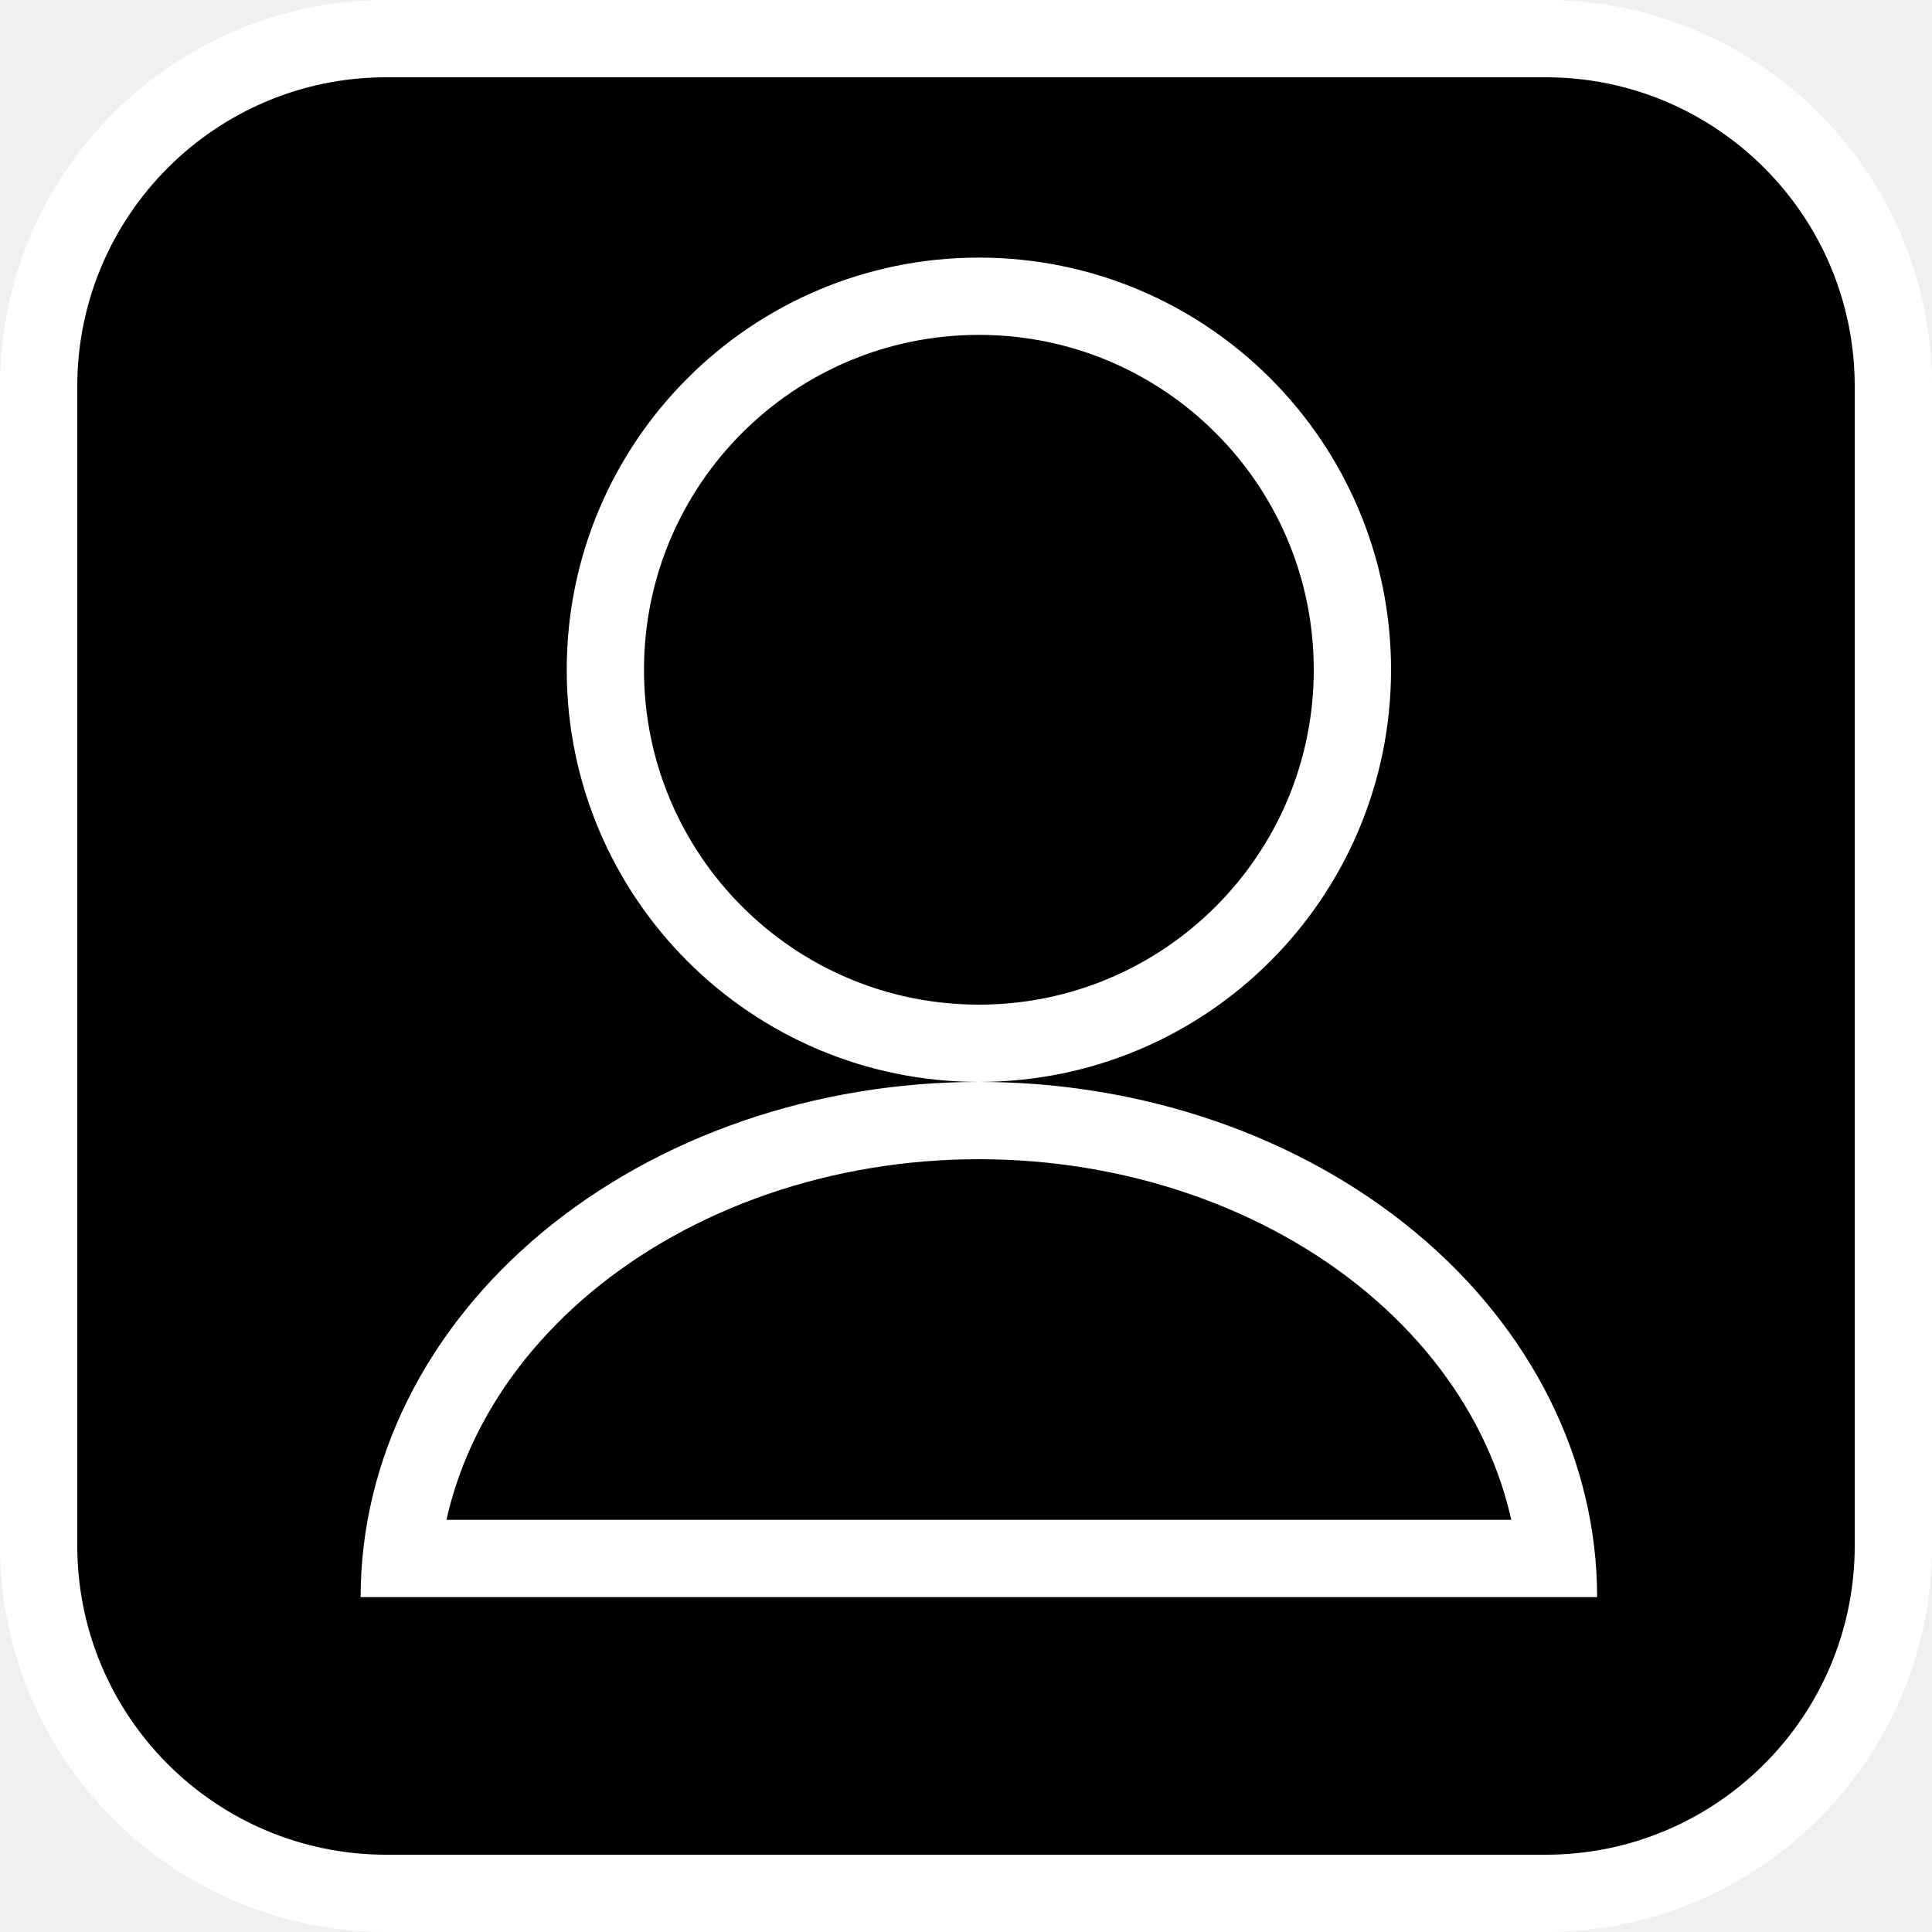
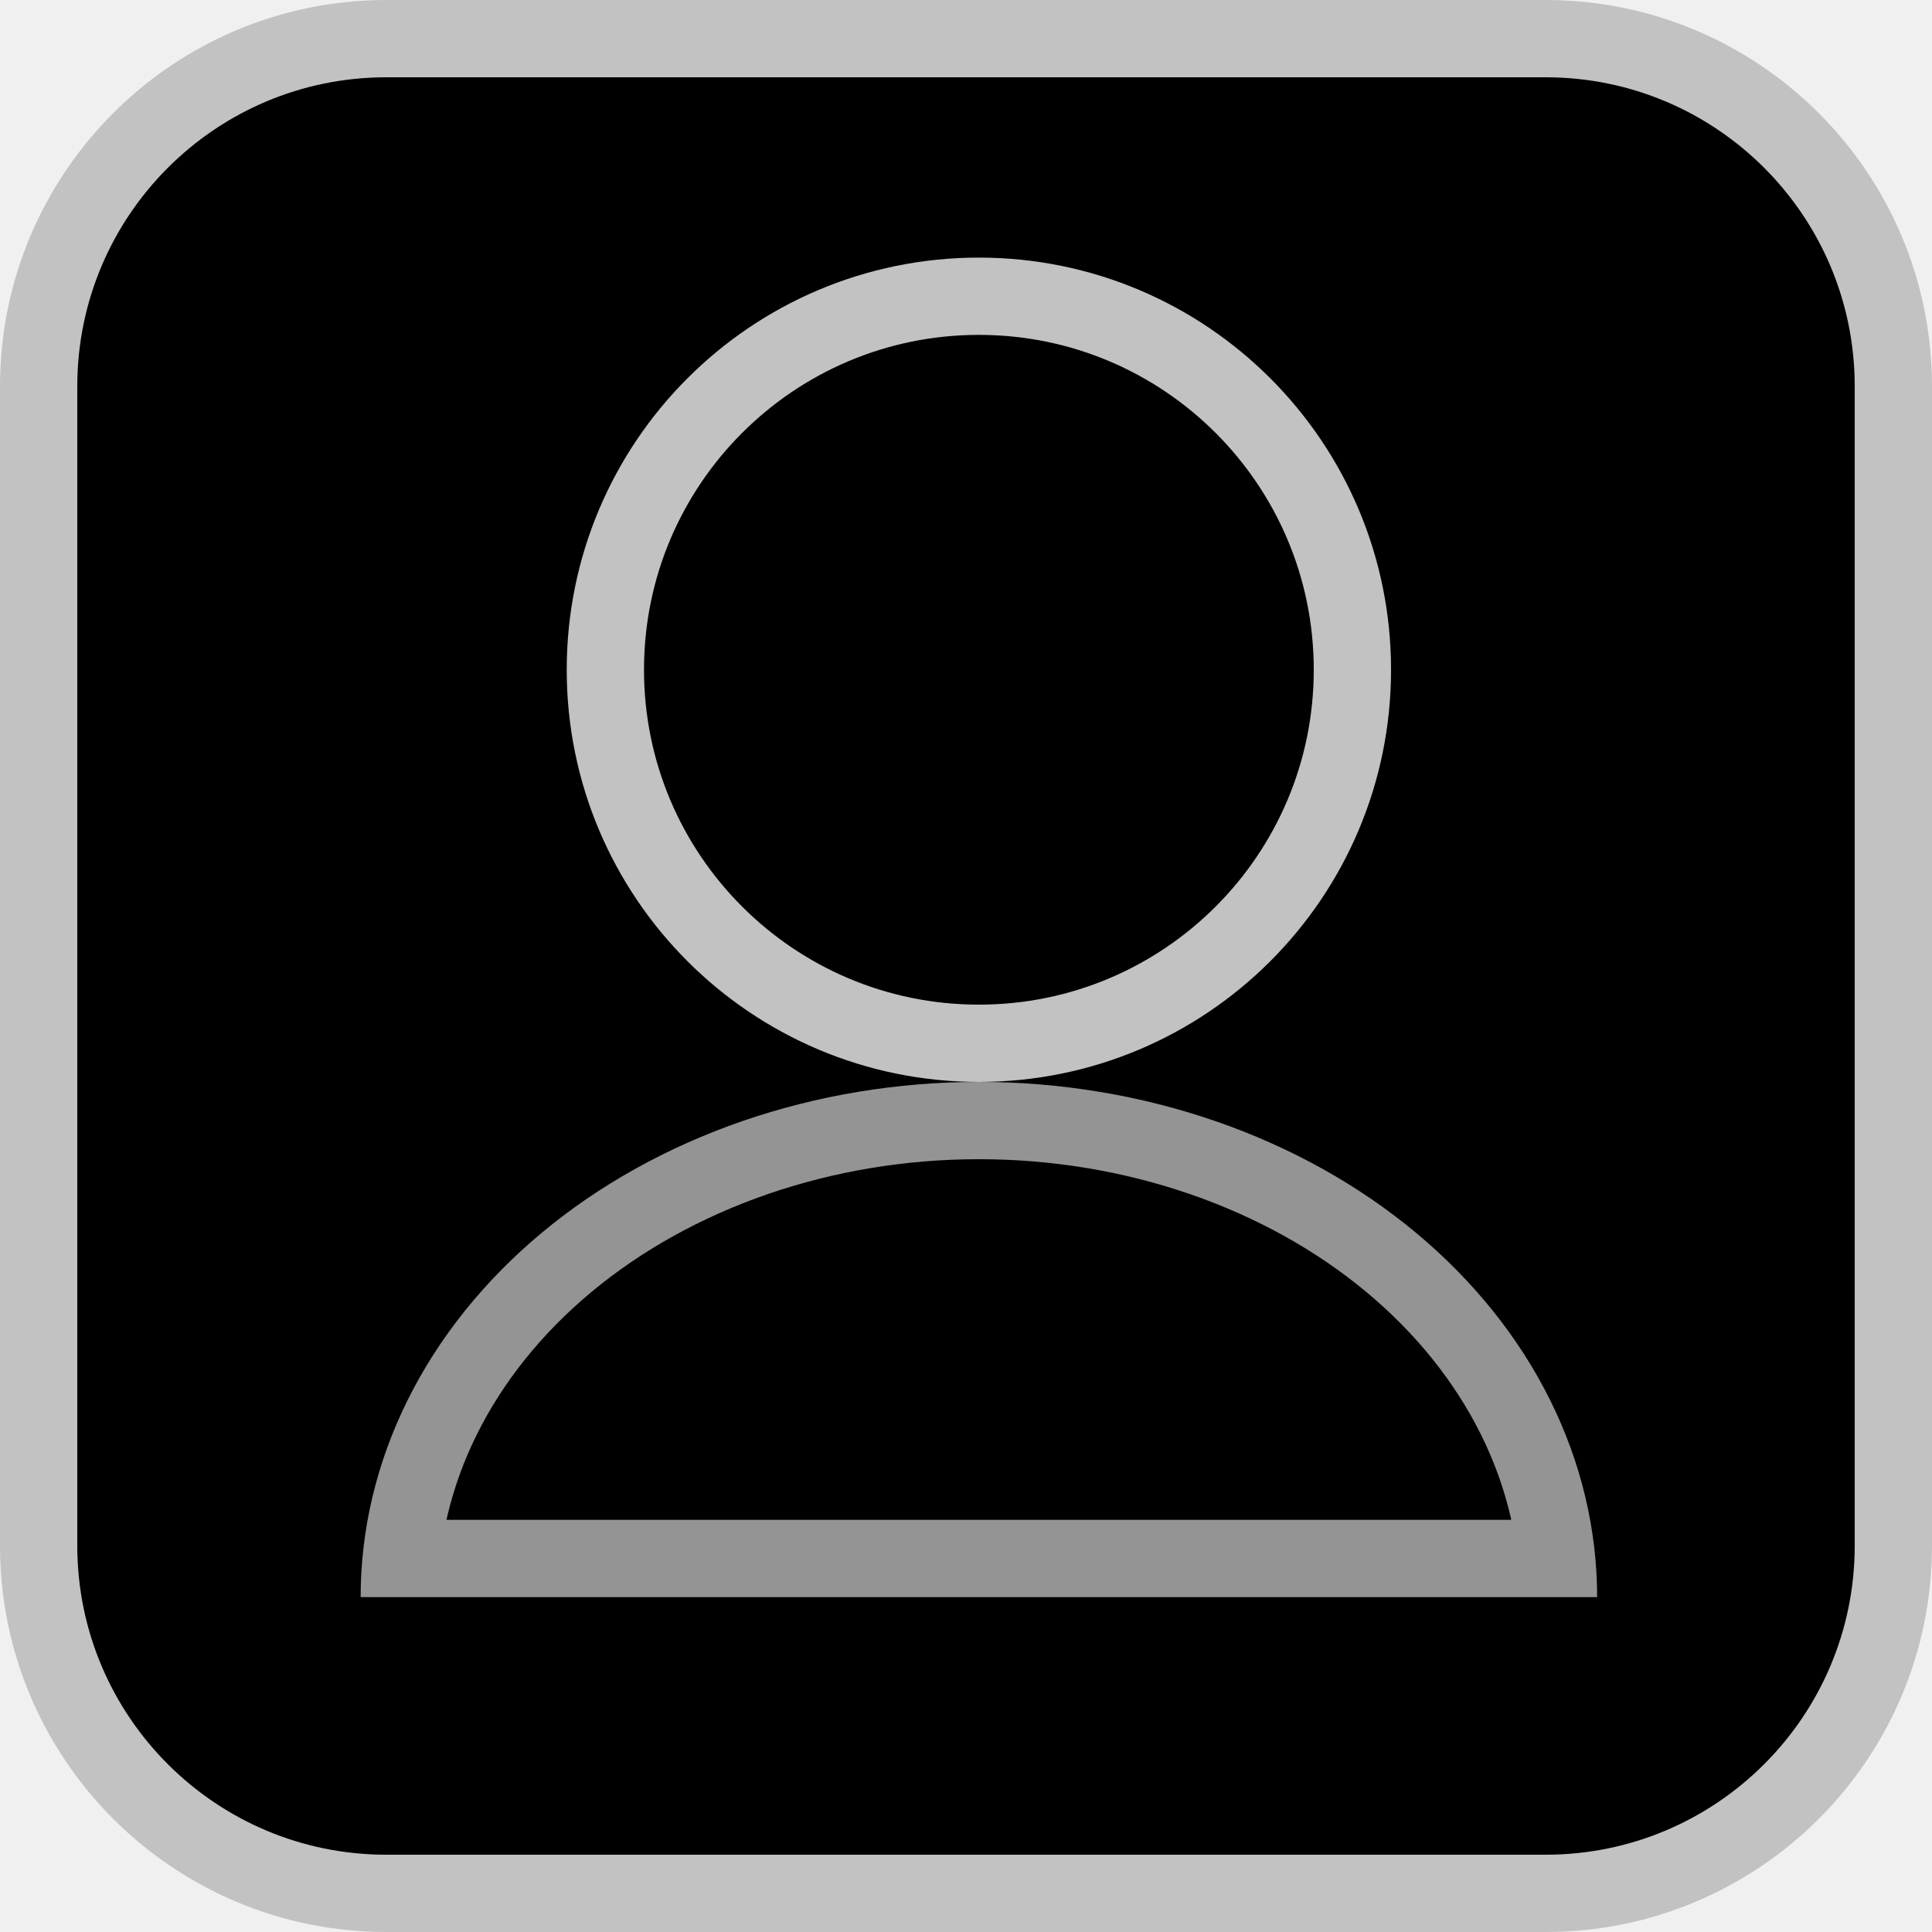
<svg xmlns="http://www.w3.org/2000/svg" width="75" height="75" viewBox="0 0 75 75" fill="none">
-   <rect x="1.5" y="1.5" width="72" height="72" rx="13.5" fill="#000000" stroke="#ffffff" stroke-width="3" />
-   <circle cx="38" cy="26" r="14.5" fill="#000000" stroke="#ffffff" stroke-width="3" />
-   <mask id="path-3-inside-1_3_27" fill="white">
+   <rect x="1.5" y="1.5" width="72" height="72" rx="13.5" fill="#000000" stroke="#c2c2c2" stroke-width="3" />
+   <circle cx="38" cy="26" r="14.5" fill="#000000" stroke="#c2c2c2" stroke-width="3" />
+   <mask id="path-3-inside-1_3_27" fill="#c2c2c2">
    <path d="M62 62C62 59.374 61.379 56.773 60.173 54.346C58.967 51.92 57.199 49.715 54.971 47.858C52.742 46.001 50.096 44.528 47.184 43.522C44.273 42.517 41.152 42 38 42C34.848 42 31.727 42.517 28.816 43.522C25.904 44.528 23.258 46.001 21.029 47.858C18.801 49.715 17.033 51.92 15.827 54.346C14.621 56.773 14 59.374 14 62L38 62H62Z" />
  </mask>
-   <path d="M62 62C62 59.374 61.379 56.773 60.173 54.346C58.967 51.92 57.199 49.715 54.971 47.858C52.742 46.001 50.096 44.528 47.184 43.522C44.273 42.517 41.152 42 38 42C34.848 42 31.727 42.517 28.816 43.522C25.904 44.528 23.258 46.001 21.029 47.858C18.801 49.715 17.033 51.92 15.827 54.346C14.621 56.773 14 59.374 14 62L38 62H62Z" fill="#000000" stroke="#ffffff" stroke-width="6" mask="url(#path-3-inside-1_3_27)" />
+   <path d="M62 62C62 59.374 61.379 56.773 60.173 54.346C58.967 51.92 57.199 49.715 54.971 47.858C52.742 46.001 50.096 44.528 47.184 43.522C44.273 42.517 41.152 42 38 42C34.848 42 31.727 42.517 28.816 43.522C25.904 44.528 23.258 46.001 21.029 47.858C18.801 49.715 17.033 51.92 15.827 54.346C14.621 56.773 14 59.374 14 62L38 62H62Z" fill="#000000" stroke="#c2c2c2" stroke-width="6" mask="url(#path-3-inside-1_3_27)" />
</svg>
